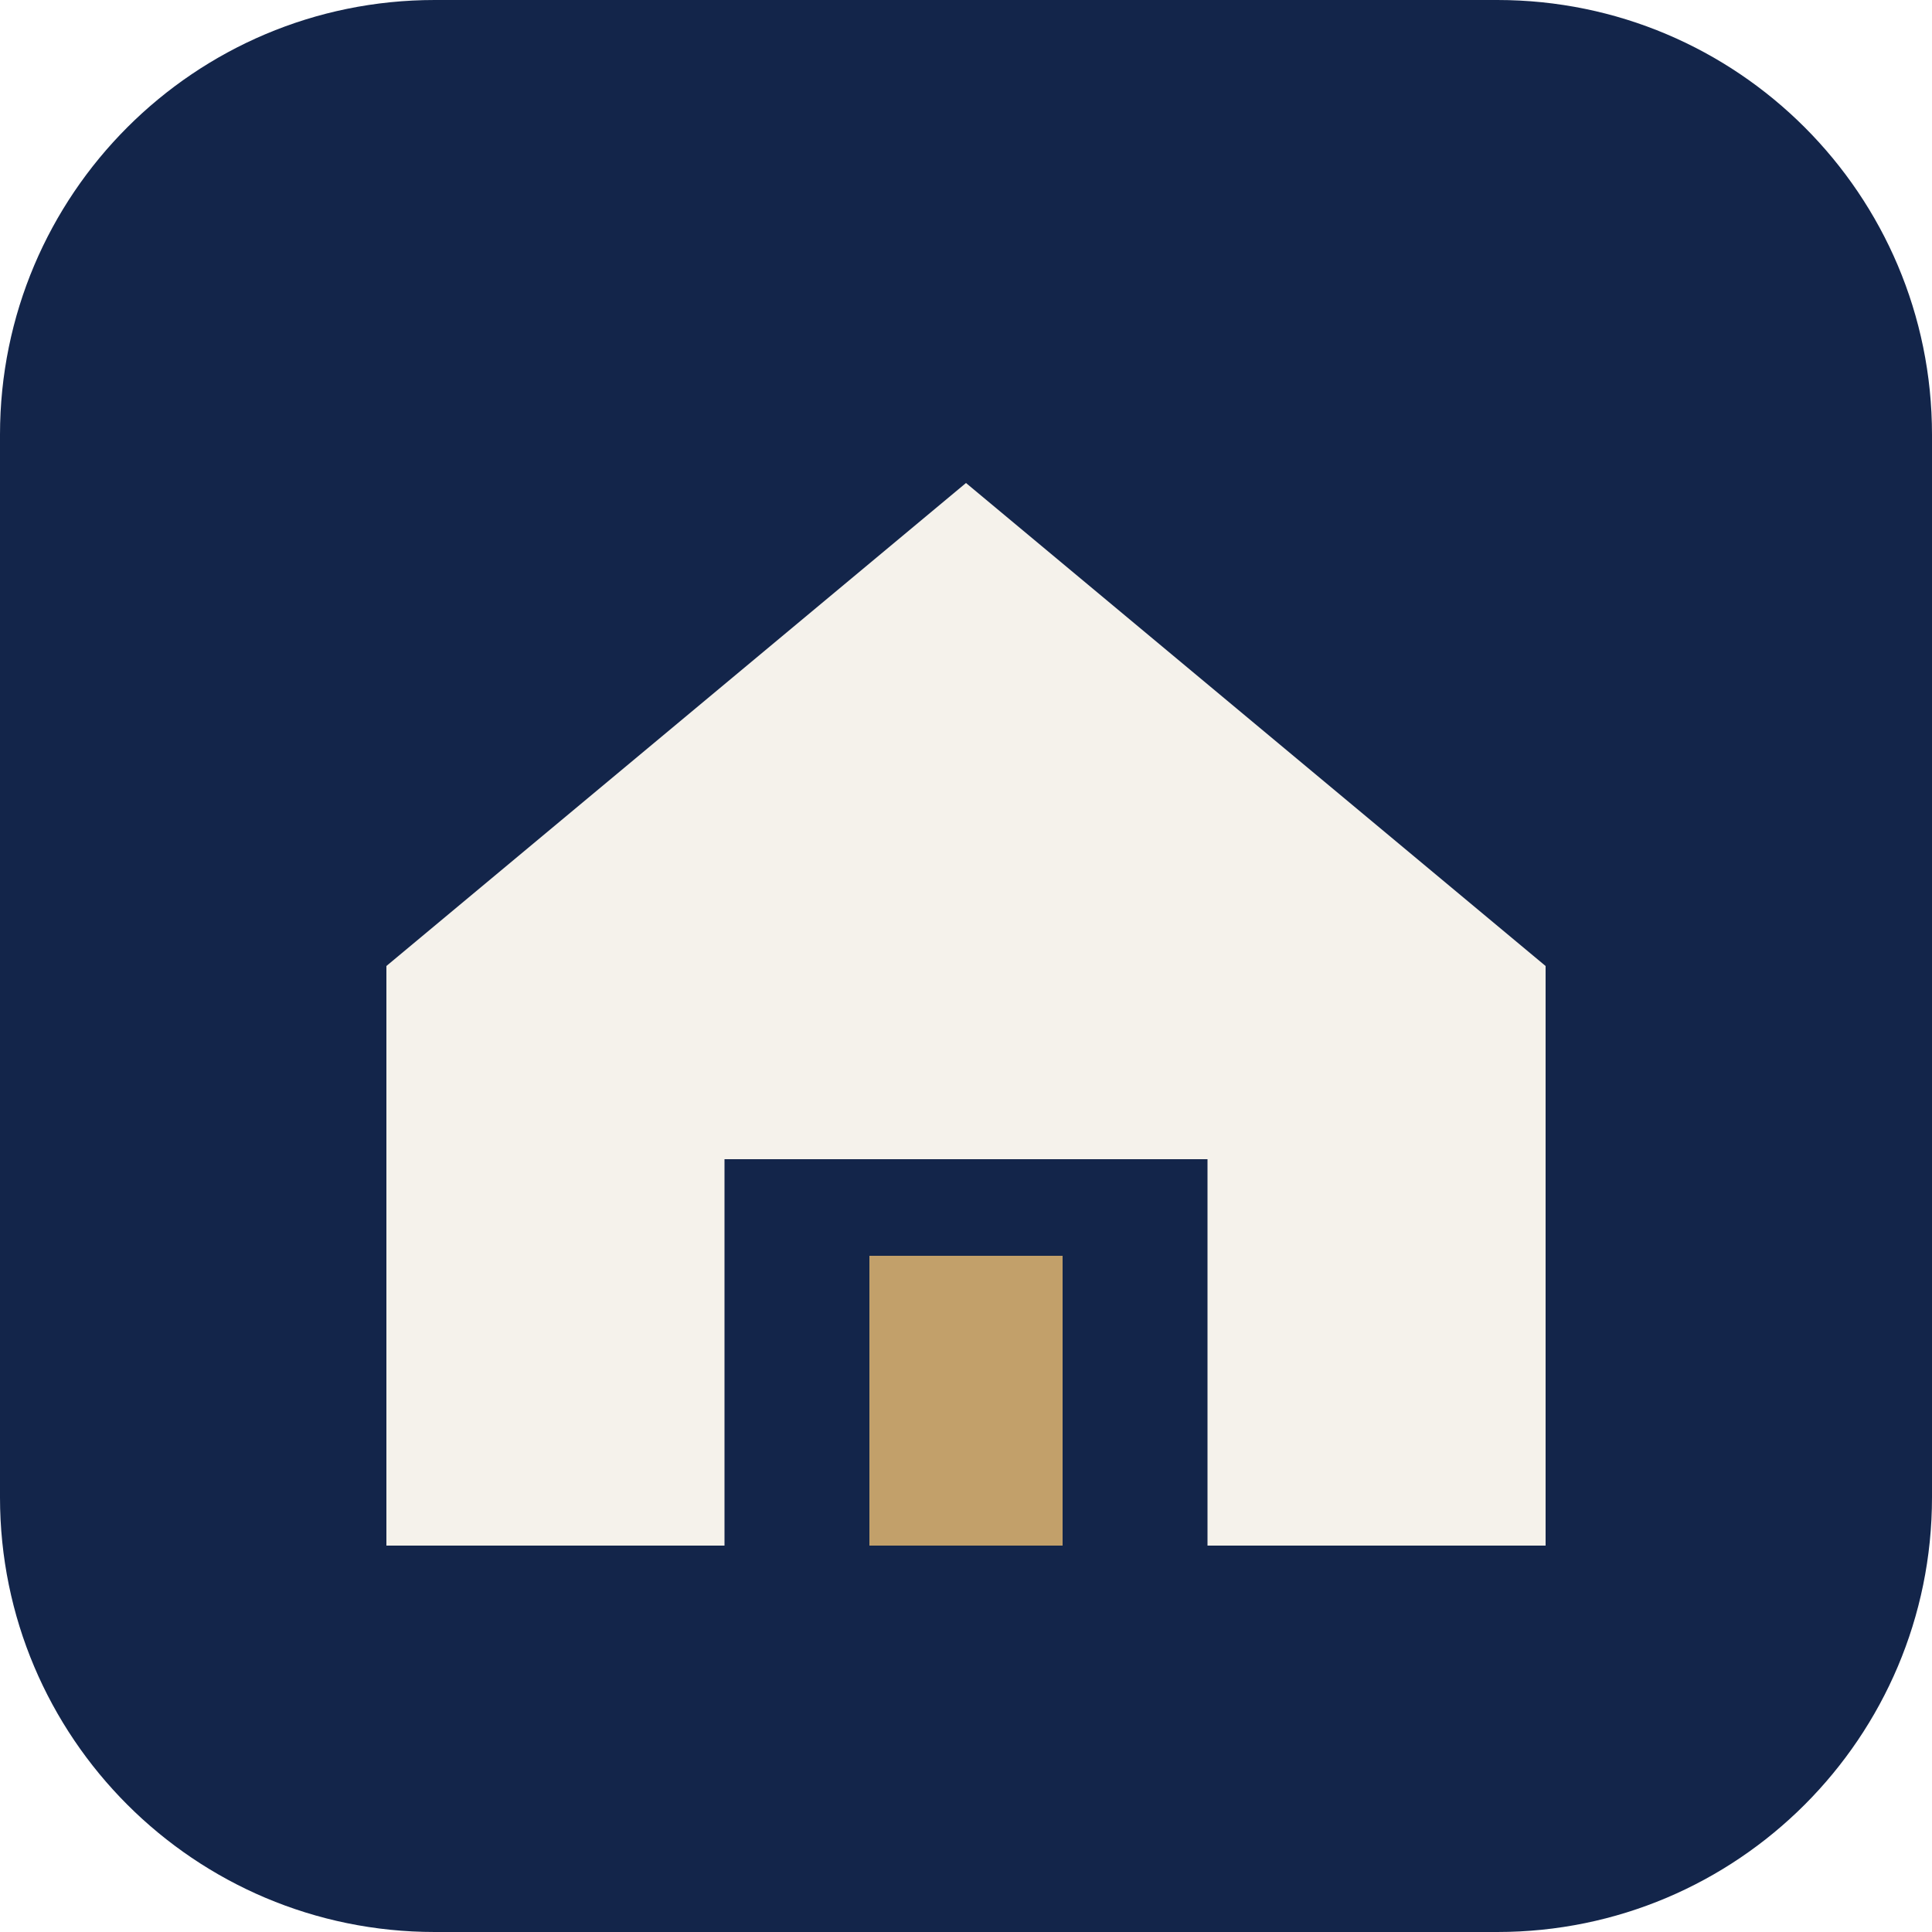
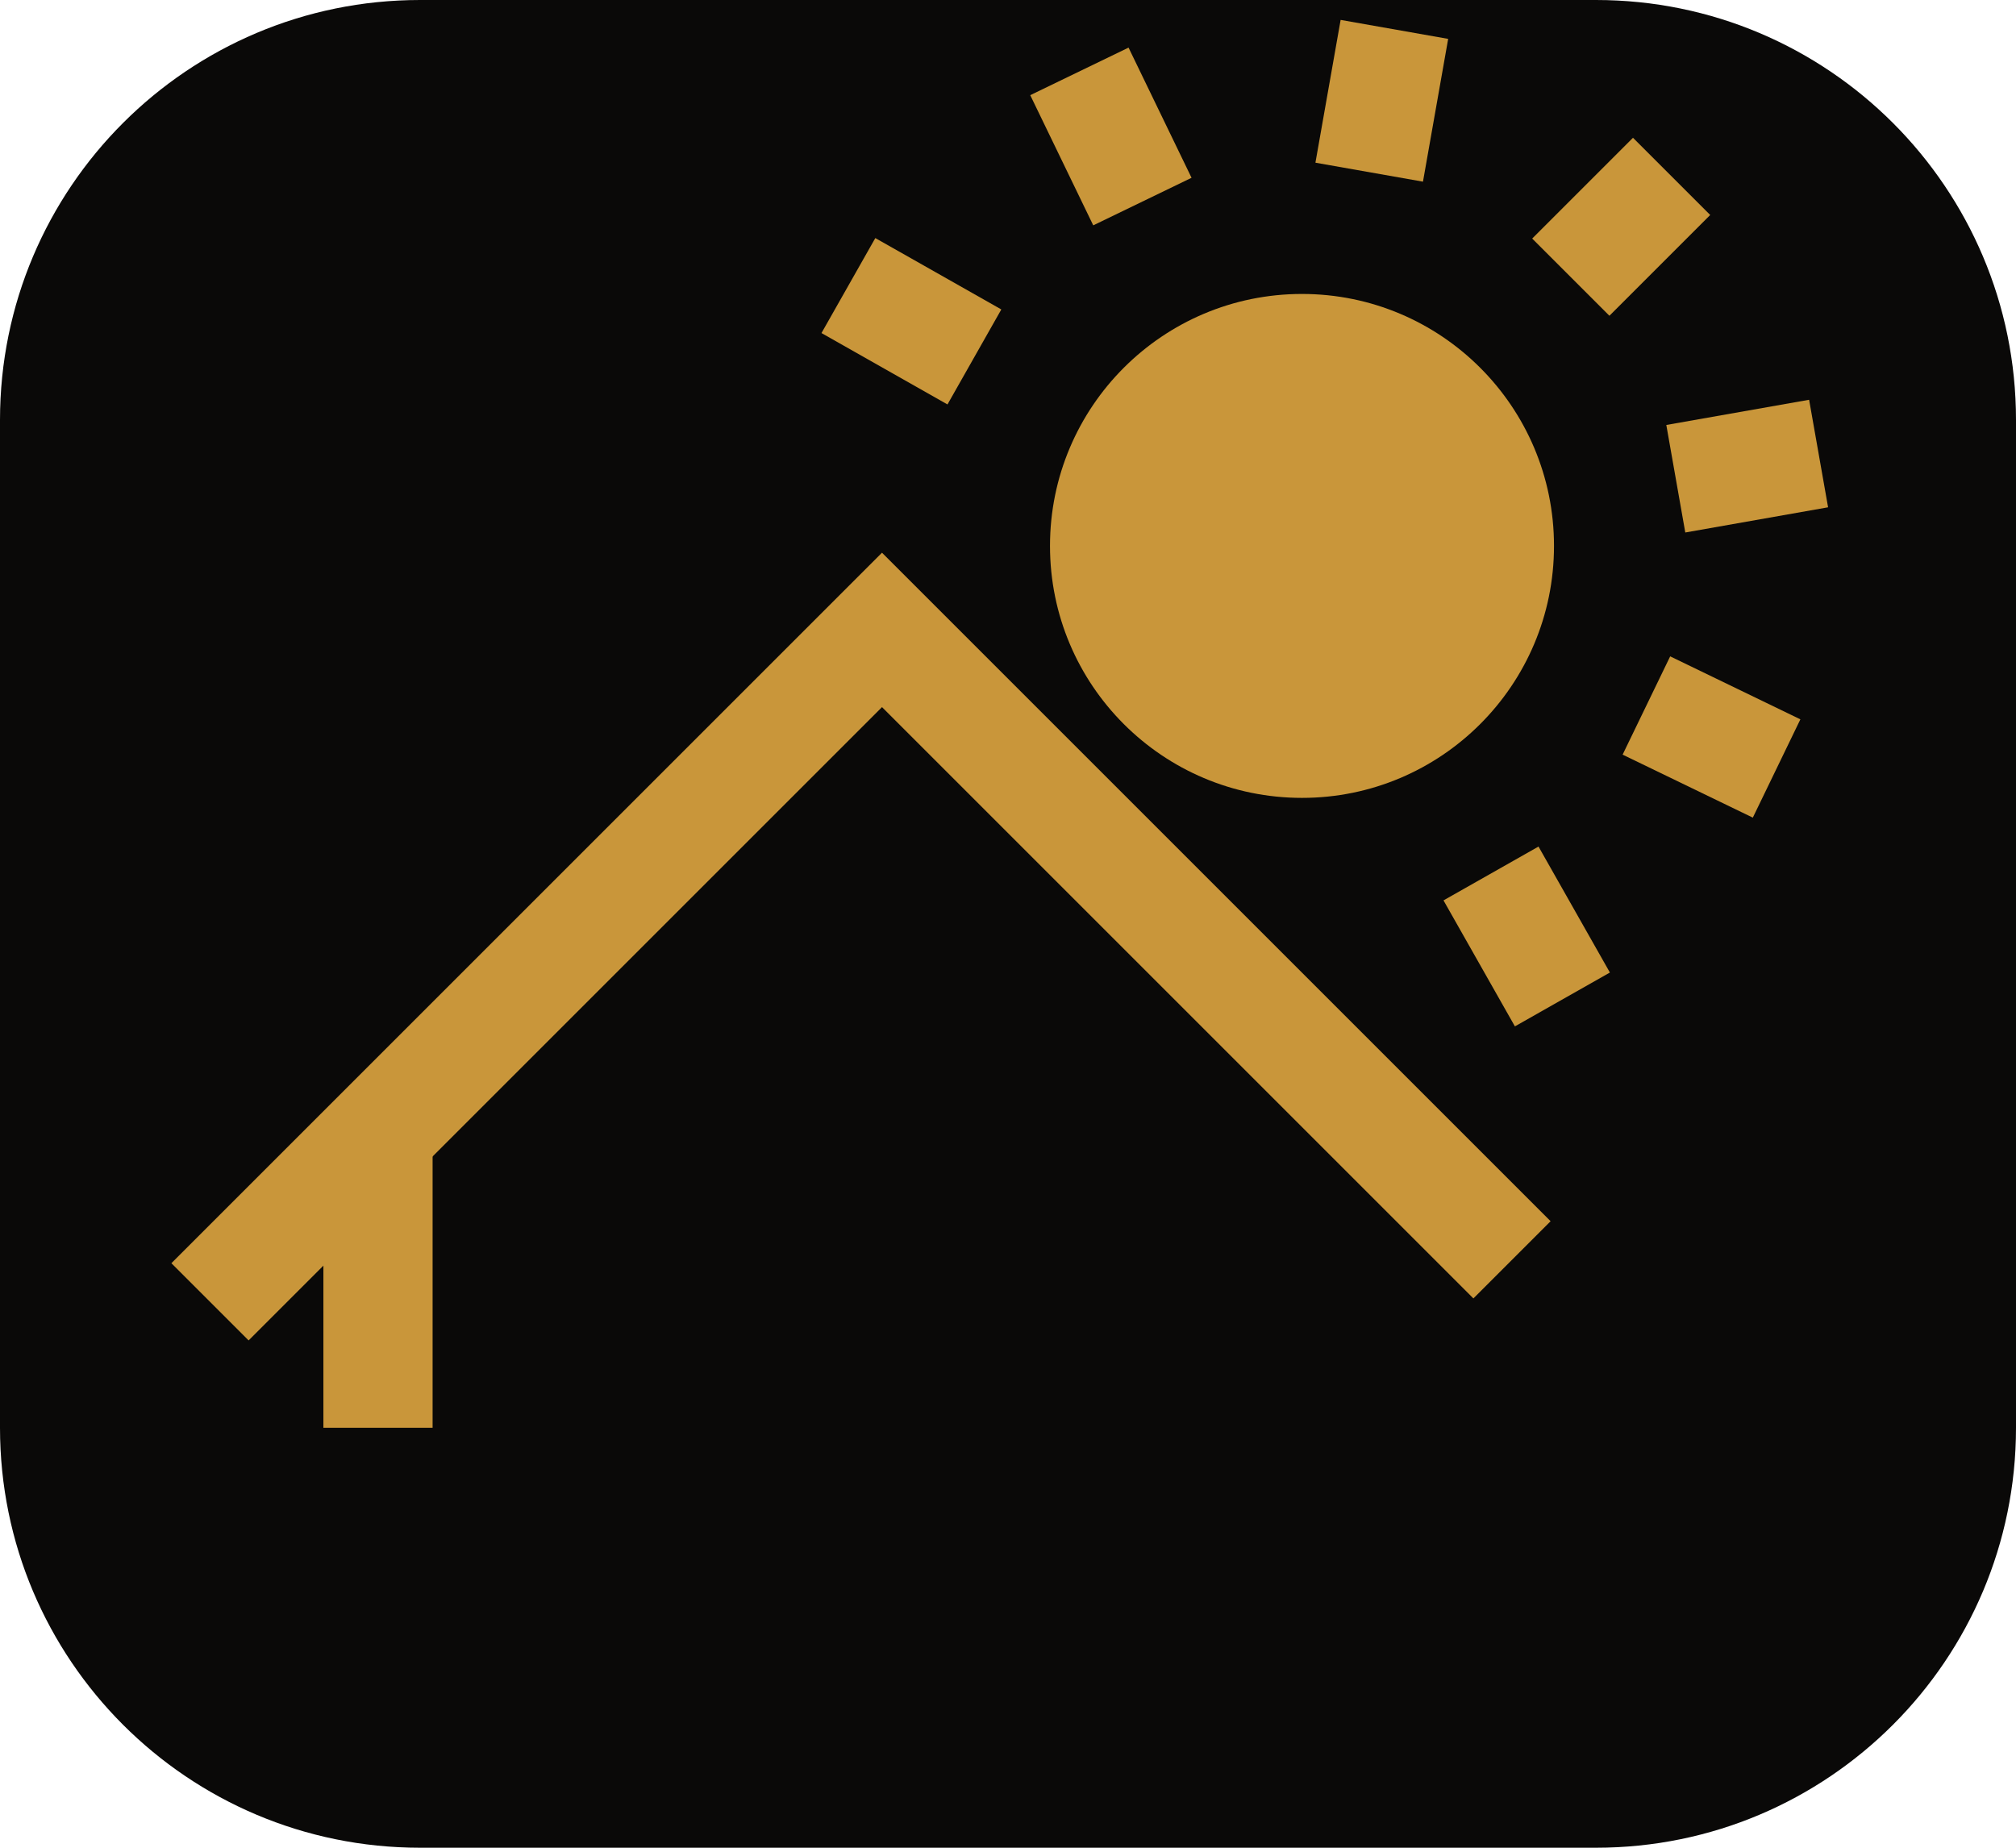
- <svg xmlns="http://www.w3.org/2000/svg" viewBox="0 0 40 40">
-   <rect width="40" height="40" rx="9" fill="#13254A" />
-   <path d="M8 20 20 10l12 10v12h-7v-8h-10v8H8z" fill="#F5F2EB" />
-   <rect x="18" y="26" width="4" height="6" fill="#C2A06A" />
+ <svg xmlns="http://www.w3.org/2000/svg" viewBox="0 0 48 44">
+   <rect width="48" height="44" rx="10" fill="#0A0908" />
+   <g fill="none" stroke="#C9963A" stroke-width="2.6" stroke-linecap="butt">
+     <path d="M5 31 21 15l15 15" />
+     <path d="M9 27v7" />
+     <path d="M23.2 8.5L20.2 6.8" />
+     <path d="M27.2 4.8L25.7 1.7" />
+     <path d="M32.6 4.1L33.2 0.7" />
+     <path d="M37.4 6.6L39.8 4.2" />
+     <path d="M39.9 11.4L43.3 10.8" />
+     <path d="M39.2 16.8L42.3 18.3" />
+     <path d="M35.5 20.8L37.2 23.8" />
+   </g>
+   <circle cx="31" cy="13" r="6" fill="#C9963A" />
</svg>
